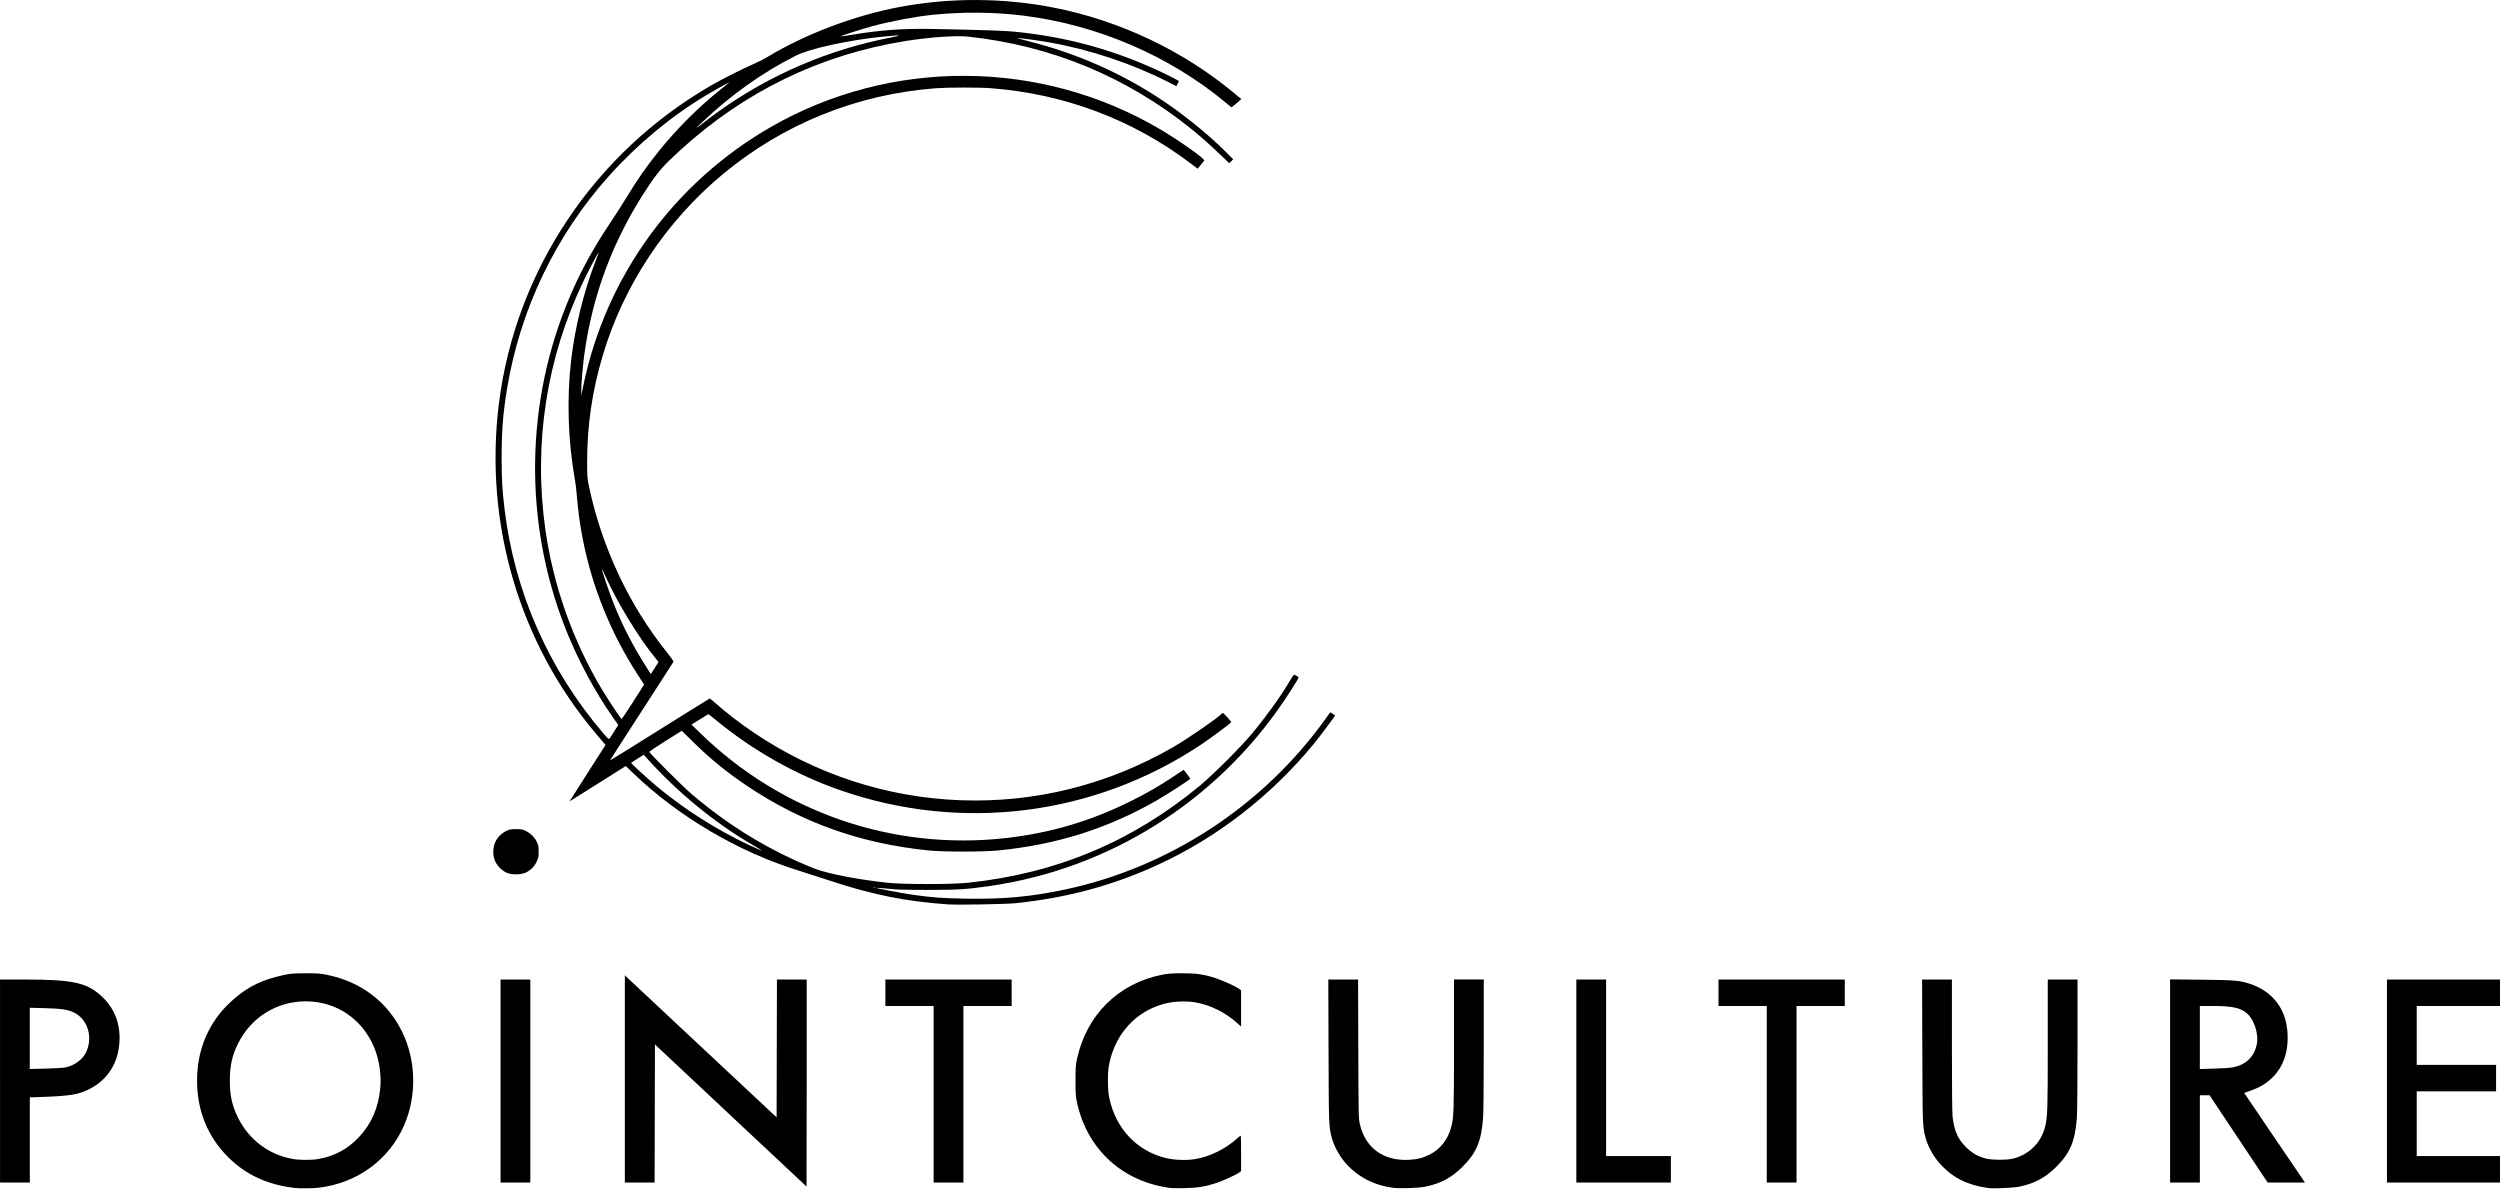
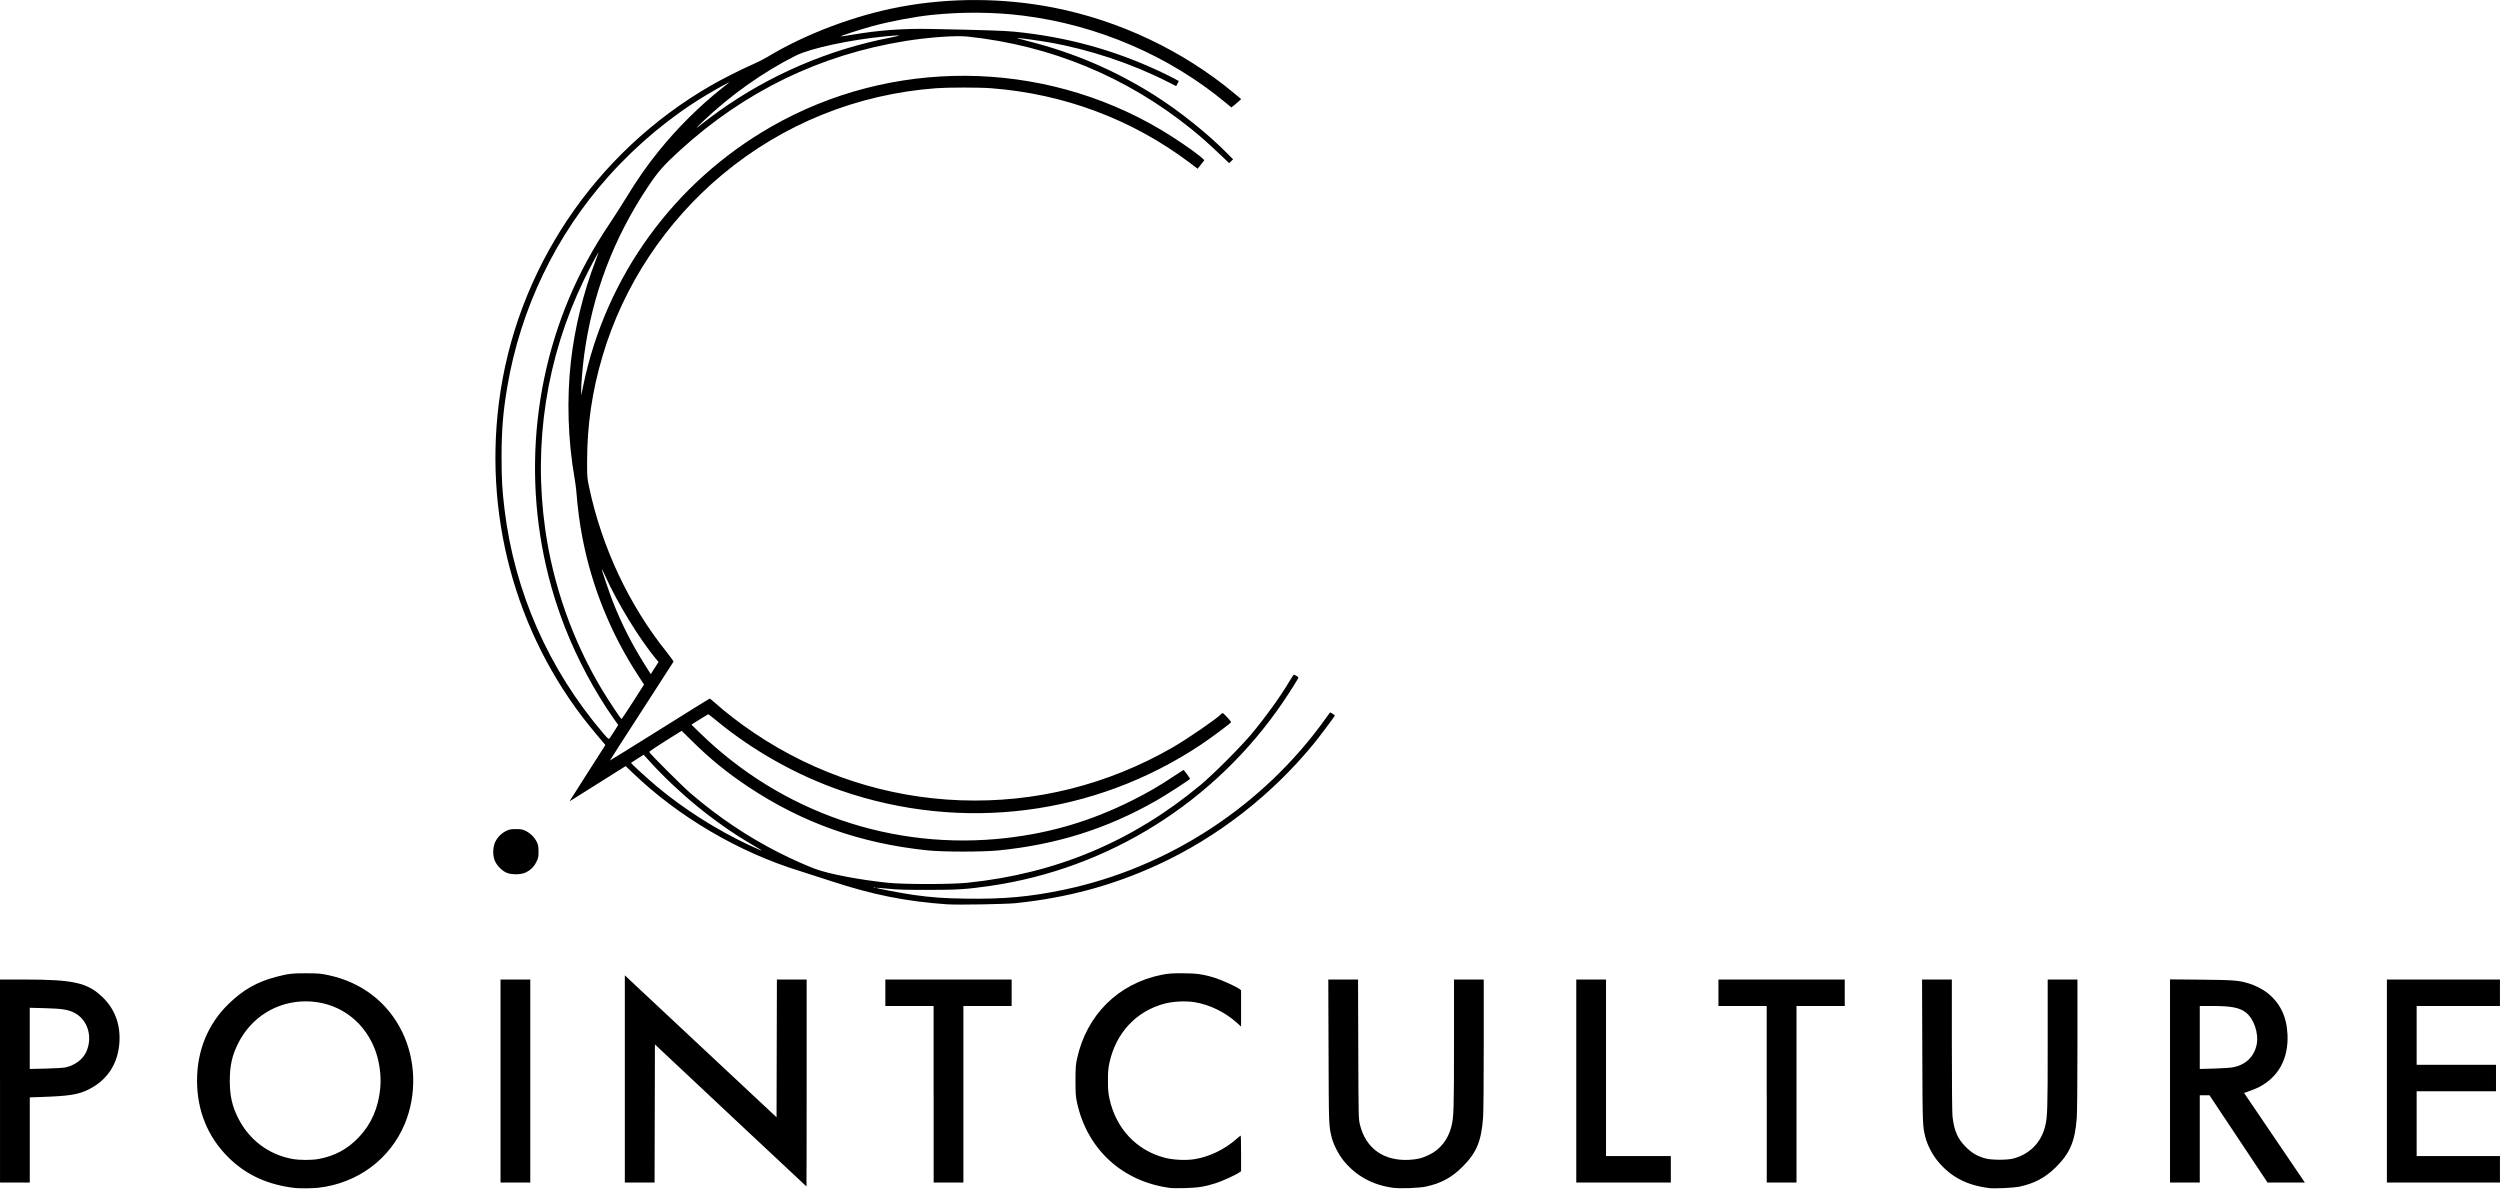
- <svg xmlns="http://www.w3.org/2000/svg" width="119.778" height="56.935" id="svg3047" version="1.1">
+ <svg xmlns="http://www.w3.org/2000/svg" width="100" height="47.534" id="svg3047" version="1.1">
  <defs id="defs3049" />
-   <g id="layer1" transform="translate(-180.1111,-566.7521)">
-     <path style="fill:#000000;fill-opacity:1" d="m 194.256,623.672 c -1.323,-0.153 -2.359,-0.63 -3.21,-1.476 -0.983,-0.977 -1.494,-2.232 -1.494,-3.668 0,-1.447 0.52,-2.713 1.51,-3.677 0.694,-0.675 1.367,-1.059 2.275,-1.296 0.58,-0.152 0.777,-0.175 1.457,-0.173 0.559,0.002 0.681,0.012 1.033,0.086 1.597,0.336 2.846,1.29 3.545,2.707 0.67,1.359 0.716,3.039 0.122,4.443 -0.714,1.687 -2.261,2.826 -4.13,3.04 -0.265,0.03 -0.892,0.037 -1.107,0.012 z m 1.098,-1.388 c 0.779,-0.136 1.416,-0.478 1.953,-1.048 0.598,-0.635 0.93,-1.397 1.023,-2.345 0.061,-0.623 -0.05,-1.371 -0.288,-1.946 -0.569,-1.373 -1.817,-2.218 -3.279,-2.218 -1.393,0 -2.618,0.762 -3.245,2.02 -0.286,0.573 -0.395,1.066 -0.395,1.781 0,0.715 0.109,1.208 0.395,1.781 0.525,1.052 1.471,1.766 2.612,1.969 0.336,0.06 0.894,0.062 1.225,0.004 z m 40.861,1.389 c -2.308,-0.288 -4.015,-1.841 -4.503,-4.099 -0.063,-0.291 -0.072,-0.423 -0.072,-1.045 0,-0.623 0.009,-0.755 0.072,-1.045 0.455,-2.102 1.978,-3.612 4.062,-4.028 0.301,-0.06 0.466,-0.072 0.98,-0.073 0.689,0 1.049,0.052 1.617,0.239 0.316,0.103 0.95,0.392 1.108,0.505 l 0.094,0.067 0,0.872 0,0.872 -0.194,-0.176 c -0.563,-0.509 -1.302,-0.871 -2.022,-0.99 -0.42,-0.069 -1.02,-0.043 -1.432,0.063 -1.363,0.35 -2.352,1.408 -2.66,2.842 -0.057,0.266 -0.071,0.432 -0.071,0.853 0,0.421 0.014,0.587 0.071,0.853 0.307,1.433 1.298,2.492 2.66,2.842 0.412,0.106 1.012,0.132 1.432,0.063 0.708,-0.117 1.443,-0.473 2,-0.969 0.099,-0.088 0.188,-0.16 0.198,-0.16 0.01,0 0.019,0.384 0.019,0.853 l 0,0.853 -0.094,0.067 c -0.16,0.114 -0.794,0.403 -1.11,0.505 -0.516,0.168 -0.876,0.225 -1.489,0.238 -0.305,0.006 -0.604,0.006 -0.665,-0.002 z m 10.628,-0.014 c -0.964,-0.131 -1.752,-0.561 -2.346,-1.281 -0.246,-0.299 -0.496,-0.781 -0.583,-1.13 -0.139,-0.553 -0.139,-0.567 -0.151,-4.137 l -0.011,-3.429 0.713,0 0.713,0 0.011,3.334 c 0.011,3.294 0.012,3.338 0.08,3.619 0.273,1.131 1.135,1.749 2.351,1.685 0.408,-0.021 0.633,-0.079 0.981,-0.249 0.517,-0.253 0.89,-0.73 1.045,-1.336 0.117,-0.458 0.128,-0.797 0.128,-3.969 l 0,-3.085 0.713,0 0.713,0 0,3.097 c 0,1.774 -0.014,3.279 -0.032,3.524 -0.085,1.134 -0.318,1.687 -0.995,2.36 -0.515,0.512 -1.023,0.785 -1.745,0.94 -0.334,0.072 -1.234,0.103 -1.584,0.056 z m 28.559,0.014 c -1.064,-0.135 -1.819,-0.531 -2.443,-1.281 -0.26,-0.313 -0.506,-0.785 -0.596,-1.144 -0.139,-0.553 -0.139,-0.567 -0.151,-4.137 l -0.011,-3.429 0.714,0 0.714,0 0,3.144 c 0,1.843 0.013,3.256 0.031,3.415 0.079,0.687 0.244,1.068 0.633,1.458 0.295,0.295 0.559,0.45 0.951,0.557 0.29,0.079 1.043,0.081 1.331,0.003 0.779,-0.21 1.323,-0.755 1.519,-1.523 0.117,-0.458 0.128,-0.797 0.128,-3.969 l 0,-3.085 0.713,0 0.713,0 0,3.097 c 0,1.844 -0.013,3.276 -0.033,3.54 -0.083,1.119 -0.326,1.687 -1.008,2.36 -0.502,0.495 -1.019,0.772 -1.731,0.924 -0.279,0.06 -1.205,0.104 -1.473,0.07 z m -60.285,-3.479 -3.627,-3.402 -0.008,3.308 -0.008,3.308 -0.713,0 -0.713,0 0,-4.964 0,-4.964 0.135,0.129 c 0.074,0.071 1.71,1.602 3.635,3.402 l 3.501,3.273 0.008,-3.3 0.008,-3.3 0.713,0 0.713,0 0,4.958 c 0,2.727 -0.004,4.957 -0.008,4.957 -0.004,0 -1.64,-1.532 -3.635,-3.403 z m -35.005,-1.649 0,-4.863 1.133,0 c 2.383,0 3.045,0.147 3.767,0.832 0.585,0.556 0.867,1.285 0.824,2.13 -0.053,1.057 -0.572,1.86 -1.494,2.313 -0.488,0.24 -0.911,0.306 -2.241,0.352 l -0.562,0.019 0,2.04 0,2.04 -0.713,0 -0.713,0 0,-4.863 z m 3.12,-0.649 c 0.438,-0.085 0.839,-0.377 1.004,-0.729 0.338,-0.721 0.084,-1.567 -0.568,-1.896 -0.295,-0.149 -0.601,-0.196 -1.41,-0.217 l -0.721,-0.019 0,1.467 0,1.467 0.752,-0.018 c 0.414,-0.01 0.838,-0.034 0.942,-0.055 z m 20.861,0.649 0,-4.863 0.713,0 0.713,0 0,4.863 0,4.863 -0.713,0 -0.713,0 0,-4.863 z m 20.75,0.634 0,-4.229 -1.156,0 -1.156,0 0,-0.634 0,-0.634 3.025,0 3.025,0 0,0.634 0,0.634 -1.156,0 -1.156,0 0,4.229 0,4.229 -0.713,0 -0.713,0 0,-4.229 z m 30.792,-0.634 0,-4.863 0.713,0 0.713,0 0,4.229 0,4.229 1.552,0 1.552,0 0,0.634 0,0.634 -2.265,0 -2.265,0 0,-4.863 z m 9.124,0.634 0,-4.229 -1.156,0 -1.156,0 0,-0.634 0,-0.634 3.025,0 3.025,0 0,0.634 0,0.634 -1.156,0 -1.156,0 0,4.229 0,4.229 -0.713,0 -0.713,0 0,-4.229 z m 19.324,-0.637 0,-4.866 1.497,0.015 c 1.583,0.016 1.798,0.033 2.291,0.184 0.278,0.085 0.617,0.253 0.822,0.407 0.646,0.486 0.979,1.148 1.019,2.03 0.053,1.162 -0.43,2.047 -1.383,2.535 -0.078,0.04 -0.267,0.118 -0.419,0.172 l -0.276,0.099 1.127,1.662 c 0.62,0.914 1.275,1.879 1.455,2.145 l 0.327,0.483 -0.893,0 -0.893,0 -1.391,-2.09 -1.391,-2.09 -0.233,0 -0.233,0 0,2.091 0,2.091 -0.713,0 -0.713,0 0,-4.866 z m 3.056,-0.661 c 0.588,-0.128 0.978,-0.512 1.094,-1.078 0.111,-0.541 -0.137,-1.262 -0.536,-1.555 -0.307,-0.225 -0.688,-0.296 -1.595,-0.298 l -0.594,0 0,1.51 0,1.51 0.705,-0.02 c 0.439,-0.012 0.788,-0.038 0.926,-0.068 z m 7.334,0.664 0,-4.863 2.709,0 2.709,0 0,0.634 0,0.634 -1.996,0 -1.996,0 0,1.41 0,1.41 1.901,0 1.901,0 0,0.634 0,0.634 -1.901,0 -1.901,0 0,1.552 0,1.552 1.996,0 1.996,0 0,0.634 0,0.634 -2.709,0 -2.709,0 0,-4.863 z m -68.933,-8.462 c -2.023,-0.141 -3.597,-0.455 -5.623,-1.122 -0.575,-0.189 -1.259,-0.41 -1.521,-0.491 -2.906,-0.897 -5.797,-2.6 -7.968,-4.693 l -0.335,-0.323 -1.218,0.767 c -0.67,0.422 -1.275,0.802 -1.344,0.845 l -0.126,0.077 0.066,-0.11 c 0.036,-0.061 0.422,-0.667 0.858,-1.348 l 0.792,-1.238 -0.066,-0.08 c -0.036,-0.044 -0.21,-0.25 -0.385,-0.457 -3.686,-4.354 -5.375,-10.102 -4.654,-15.836 0.799,-6.358 4.576,-12.01 10.184,-15.238 0.524,-0.302 1.463,-0.775 1.997,-1.008 0.219,-0.095 0.525,-0.25 0.681,-0.345 1.81,-1.097 4.183,-1.994 6.354,-2.4 2.41,-0.451 4.949,-0.44 7.367,0.034 3.15,0.617 6.194,2.06 8.64,4.095 l 0.345,0.287 -0.15,0.136 c -0.083,0.075 -0.189,0.164 -0.237,0.198 l -0.087,0.062 -0.251,-0.209 c -2.719,-2.263 -6.161,-3.743 -9.739,-4.188 -1.384,-0.172 -2.906,-0.184 -4.355,-0.033 -0.823,0.086 -2.002,0.309 -2.85,0.539 -0.529,0.144 -1.548,0.472 -1.528,0.492 0.007,0.007 0.261,-0.029 0.564,-0.081 1.278,-0.218 2.443,-0.303 3.793,-0.276 2.508,0.051 3.486,0.082 3.965,0.13 2.473,0.243 4.728,0.856 6.938,1.885 0.27,0.126 0.594,0.285 0.72,0.354 l 0.229,0.126 -0.063,0.123 -0.063,0.123 -0.388,-0.198 c -1.75,-0.89 -3.772,-1.562 -5.726,-1.904 -0.487,-0.085 -1.383,-0.208 -1.499,-0.205 -0.038,0 0.205,0.071 0.54,0.156 2.198,0.557 4.176,1.408 6.069,2.61 1.17,0.743 2.523,1.826 3.436,2.751 l 0.294,0.297 -0.095,0.091 -0.095,0.091 -0.465,-0.441 c -0.55,-0.521 -0.926,-0.854 -1.359,-1.203 -3.105,-2.501 -6.734,-3.999 -10.707,-4.42 -0.566,-0.06 -1.858,0.032 -2.978,0.212 -4.085,0.656 -7.707,2.412 -10.803,5.239 -0.789,0.72 -1.044,1.011 -1.532,1.741 -1.653,2.477 -2.669,5.16 -3.061,8.08 -0.069,0.514 -0.143,1.398 -0.141,1.679 l 0.002,0.238 0.108,-0.517 c 1.088,-5.204 4.345,-9.681 8.978,-12.343 5.756,-3.307 12.941,-3.261 18.661,0.12 0.912,0.539 2.151,1.418 2.098,1.489 -0.015,0.02 -0.092,0.117 -0.17,0.215 l -0.143,0.178 -0.378,-0.285 c -2.761,-2.08 -6.027,-3.305 -9.524,-3.572 -0.564,-0.043 -2.052,-0.043 -2.63,0 -3.799,0.286 -7.334,1.713 -10.241,4.137 -2.717,2.265 -4.733,5.313 -5.729,8.66 -0.51,1.714 -0.75,3.342 -0.75,5.089 0,0.738 0.004,0.792 0.096,1.223 0.613,2.895 1.918,5.666 3.73,7.923 0.18,0.225 0.321,0.425 0.313,0.444 -0.008,0.019 -0.698,1.09 -1.534,2.38 -0.835,1.289 -1.516,2.348 -1.512,2.353 0.004,0.005 1.078,-0.661 2.386,-1.481 1.308,-0.82 2.387,-1.49 2.398,-1.49 0.01,0 0.135,0.104 0.278,0.23 0.528,0.467 1.173,0.963 1.837,1.411 2.951,1.992 6.37,3.108 9.905,3.235 3.566,0.128 7.026,-0.734 10.155,-2.53 0.687,-0.394 2.177,-1.418 2.328,-1.6 0.022,-0.026 0.056,-0.048 0.076,-0.048 0.041,2e-5 0.4,0.392 0.4,0.437 0,0.038 -0.951,0.747 -1.441,1.074 -5.106,3.403 -11.452,4.21 -17.265,2.195 -2.14,-0.742 -4.24,-1.927 -5.999,-3.386 -0.181,-0.15 -0.338,-0.269 -0.348,-0.265 -0.011,0.004 -0.196,0.118 -0.411,0.253 l -0.392,0.245 0.423,0.412 c 3.912,3.809 9.258,5.64 14.663,5.022 2.143,-0.245 4.076,-0.821 6.019,-1.795 0.779,-0.39 1.328,-0.709 2.014,-1.169 0.245,-0.165 0.453,-0.299 0.461,-0.299 0.019,0 0.313,0.398 0.313,0.424 0,0.038 -1.16,0.788 -1.641,1.061 -2.363,1.34 -4.734,2.088 -7.514,2.37 -0.768,0.078 -2.67,0.078 -3.421,0 -3.217,-0.333 -5.99,-1.316 -8.585,-3.042 -1.026,-0.682 -1.819,-1.329 -2.716,-2.212 l -0.482,-0.475 -0.776,0.486 c -0.427,0.267 -0.776,0.504 -0.777,0.526 -0.002,0.056 1.592,1.649 1.995,1.994 1.328,1.137 2.723,2.073 4.218,2.83 0.573,0.29 1.289,0.612 1.721,0.774 0.664,0.249 2.111,0.527 3.501,0.673 0.762,0.08 3.02,0.08 3.801,0 4.238,-0.434 7.913,-1.972 11.167,-4.676 0.61,-0.507 1.949,-1.846 2.458,-2.458 0.696,-0.836 1.366,-1.769 1.817,-2.526 0.101,-0.17 0.195,-0.309 0.209,-0.309 0.041,0 0.22,0.109 0.22,0.134 0,0.037 -0.398,0.673 -0.72,1.149 -3.247,4.796 -8.353,8.008 -14.045,8.835 -1.142,0.166 -1.561,0.193 -3.006,0.192 -1.061,0 -1.463,-0.012 -1.897,-0.057 -0.303,-0.031 -0.556,-0.05 -0.563,-0.043 -0.021,0.021 1.291,0.27 1.785,0.339 0.912,0.127 1.422,0.163 2.533,0.18 1.796,0.028 3.084,-0.091 4.715,-0.437 4.982,-1.054 9.505,-4.015 12.481,-8.171 0.119,-0.166 0.22,-0.306 0.225,-0.312 0.014,-0.017 0.235,0.123 0.235,0.149 0,0.03 -0.768,1.054 -1.028,1.369 -2.031,2.469 -4.618,4.474 -7.462,5.781 -2.157,0.992 -4.346,1.582 -6.811,1.838 -0.467,0.048 -2.77,0.089 -3.231,0.057 z m -3.493,-0.823 c -0.011,-0.011 -0.038,-0.012 -0.061,-0.002 -0.025,0.01 -0.018,0.018 0.019,0.019 0.033,0.002 0.052,-0.006 0.042,-0.017 z m -5.519,-1.814 c -0.052,-0.032 -0.259,-0.155 -0.459,-0.273 -1.734,-1.02 -3.48,-2.451 -4.88,-4 l -0.236,-0.261 -0.296,0.188 c -0.163,0.103 -0.302,0.194 -0.309,0.201 -0.018,0.018 0.81,0.775 1.243,1.136 1.305,1.09 2.867,2.081 4.447,2.82 0.516,0.241 0.677,0.303 0.491,0.189 z m -6.989,-5.65 0.194,-0.308 -0.218,-0.31 c -0.902,-1.28 -1.736,-2.841 -2.332,-4.363 -1.99,-5.084 -1.908,-10.815 0.227,-15.844 0.499,-1.176 1.127,-2.331 1.875,-3.446 0.256,-0.381 0.622,-0.951 0.814,-1.267 0.553,-0.909 0.986,-1.53 1.575,-2.262 0.889,-1.104 1.951,-2.159 3.033,-3.015 0.183,-0.145 0.34,-0.271 0.348,-0.28 0.038,-0.041 -0.657,0.343 -1.093,0.604 -1.697,1.016 -3.3,2.345 -4.674,3.877 -2.542,2.833 -4.243,6.371 -4.873,10.132 -0.201,1.2 -0.268,2.037 -0.27,3.342 0,1.042 0.028,1.564 0.14,2.491 0.476,3.965 2.12,7.691 4.748,10.759 0.187,0.219 0.246,0.269 0.275,0.238 0.02,-0.022 0.124,-0.178 0.231,-0.348 z m 0.906,-1.421 0.527,-0.826 -0.287,-0.44 c -1.297,-1.988 -2.209,-4.236 -2.658,-6.556 -0.144,-0.744 -0.225,-1.359 -0.307,-2.344 -0.009,-0.113 -0.044,-0.363 -0.078,-0.554 -0.317,-1.827 -0.377,-3.791 -0.171,-5.607 0.181,-1.592 0.598,-3.29 1.181,-4.807 0.085,-0.222 0.151,-0.404 0.146,-0.404 -0.025,0 -0.456,0.813 -0.708,1.334 -1.79,3.709 -2.429,7.818 -1.854,11.923 0.379,2.706 1.323,5.372 2.73,7.714 0.299,0.497 0.896,1.394 0.928,1.394 0.013,0 0.262,-0.372 0.552,-0.826 z m 1.098,-2.053 c -0.79,-0.951 -1.838,-2.662 -2.414,-3.939 -0.092,-0.204 -0.173,-0.367 -0.179,-0.361 -0.02,0.02 0.359,1.137 0.542,1.596 0.432,1.088 0.909,2.021 1.564,3.058 l 0.236,0.373 0.186,-0.291 0.186,-0.291 -0.121,-0.146 z m 2.267,-25.685 c 0.16,-0.127 0.499,-0.38 0.754,-0.562 2.431,-1.739 5.252,-2.949 8.205,-3.52 0.605,-0.117 0.542,-0.134 -0.225,-0.061 -1.679,0.16 -3.599,0.572 -4.298,0.922 -1.58,0.792 -3.147,1.906 -4.49,3.19 -0.374,0.358 -0.365,0.363 0.054,0.031 z m -9.398,35.941 c -0.244,-0.096 -0.506,-0.363 -0.6,-0.613 -0.101,-0.267 -0.083,-0.654 0.041,-0.896 0.114,-0.222 0.303,-0.406 0.523,-0.509 0.152,-0.071 0.222,-0.084 0.464,-0.084 0.246,0 0.309,0.012 0.46,0.086 0.228,0.112 0.432,0.315 0.535,0.532 0.07,0.148 0.083,0.218 0.083,0.46 1e-5,0.259 -0.01,0.305 -0.104,0.498 -0.114,0.231 -0.273,0.389 -0.509,0.505 -0.215,0.105 -0.651,0.116 -0.891,0.022 z" id="path3215" />
+   <g id="layer1" transform="translate(-180.1111,-576.1531)">
+     <path style="fill:#000000;fill-opacity:1" d="m 191.92,623.674 c -1.105,-0.128 -1.97,-0.526 -2.68,-1.232 -0.82,-0.816 -1.247,-1.863 -1.247,-3.062 0,-1.208 0.434,-2.265 1.261,-3.07 0.579,-0.564 1.141,-0.884 1.9,-1.082 0.484,-0.126 0.649,-0.146 1.217,-0.144 0.467,0.002 0.568,0.01 0.862,0.072 1.334,0.281 2.376,1.077 2.959,2.26 0.559,1.135 0.598,2.537 0.102,3.709 -0.596,1.408 -1.888,2.359 -3.448,2.538 -0.221,0.025 -0.745,0.031 -0.925,0.01 z m 0.917,-1.159 c 0.65,-0.113 1.182,-0.399 1.63,-0.875 0.499,-0.53 0.777,-1.166 0.854,-1.958 0.051,-0.52 -0.042,-1.145 -0.24,-1.624 -0.475,-1.147 -1.517,-1.851 -2.738,-1.851 -1.163,0 -2.186,0.637 -2.71,1.687 -0.239,0.479 -0.33,0.89 -0.33,1.487 0,0.597 0.091,1.009 0.33,1.487 0.438,0.878 1.228,1.474 2.181,1.644 0.281,0.05 0.747,0.052 1.023,0.003 z m 34.114,1.16 c -1.927,-0.24 -3.352,-1.537 -3.76,-3.422 -0.052,-0.243 -0.06,-0.353 -0.06,-0.873 0,-0.52 0.008,-0.63 0.06,-0.873 0.38,-1.755 1.651,-3.016 3.392,-3.363 0.251,-0.05 0.389,-0.06 0.818,-0.061 0.575,0 0.875,0.044 1.35,0.199 0.263,0.086 0.793,0.328 0.925,0.422 l 0.078,0.056 0,0.728 0,0.728 -0.162,-0.147 c -0.47,-0.425 -1.087,-0.728 -1.688,-0.827 -0.351,-0.058 -0.852,-0.036 -1.196,0.053 -1.138,0.292 -1.964,1.175 -2.22,2.373 -0.048,0.222 -0.059,0.361 -0.059,0.712 0,0.352 0.011,0.49 0.059,0.712 0.256,1.197 1.083,2.08 2.22,2.373 0.344,0.088 0.845,0.111 1.196,0.053 0.591,-0.097 1.205,-0.395 1.669,-0.809 0.082,-0.073 0.157,-0.133 0.165,-0.133 0.009,0 0.016,0.321 0.016,0.712 l 0,0.712 -0.078,0.056 c -0.134,0.095 -0.663,0.336 -0.927,0.422 -0.431,0.14 -0.731,0.188 -1.243,0.199 -0.255,0.005 -0.504,0.005 -0.555,-0.002 z m 8.873,-0.012 c -0.805,-0.109 -1.463,-0.469 -1.958,-1.069 -0.206,-0.249 -0.414,-0.652 -0.487,-0.943 -0.116,-0.462 -0.116,-0.473 -0.126,-3.454 l -0.01,-2.863 0.595,0 0.595,0 0.009,2.784 c 0.009,2.75 0.01,2.787 0.067,3.022 0.228,0.944 0.948,1.46 1.963,1.407 0.34,-0.018 0.528,-0.066 0.819,-0.208 0.432,-0.211 0.743,-0.61 0.873,-1.115 0.098,-0.382 0.107,-0.665 0.107,-3.313 l 0,-2.576 0.595,0 0.595,0 0,2.585 c 0,1.481 -0.011,2.738 -0.027,2.942 -0.071,0.947 -0.265,1.409 -0.831,1.97 -0.43,0.427 -0.854,0.656 -1.457,0.785 -0.279,0.06 -1.03,0.086 -1.322,0.047 z m 23.843,0.012 c -0.889,-0.113 -1.519,-0.443 -2.04,-1.069 -0.217,-0.261 -0.423,-0.655 -0.498,-0.955 -0.116,-0.462 -0.116,-0.473 -0.126,-3.454 l -0.01,-2.863 0.596,0 0.596,0 0,2.625 c 0,1.538 0.011,2.718 0.026,2.851 0.066,0.573 0.204,0.892 0.528,1.217 0.246,0.247 0.466,0.376 0.794,0.465 0.242,0.066 0.871,0.067 1.111,0.003 0.65,-0.175 1.104,-0.63 1.268,-1.271 0.098,-0.382 0.107,-0.665 0.107,-3.313 l 0,-2.576 0.595,0 0.595,0 0,2.585 c 0,1.54 -0.011,2.735 -0.028,2.956 -0.07,0.934 -0.272,1.409 -0.841,1.97 -0.419,0.414 -0.851,0.644 -1.445,0.772 -0.233,0.05 -1.006,0.087 -1.23,0.058 z m -50.331,-2.904 -3.028,-2.841 -0.007,2.762 -0.007,2.762 -0.595,0 -0.595,0 0,-4.145 0,-4.145 0.112,0.108 c 0.062,0.059 1.428,1.338 3.035,2.84 l 2.922,2.732 0.007,-2.755 0.007,-2.755 0.595,0 0.595,0 0,4.139 c 0,2.277 -0.003,4.139 -0.007,4.139 -0.003,0 -1.369,-1.279 -3.035,-2.841 z m -29.225,-1.377 0,-4.06 0.946,0 c 1.989,0 2.542,0.122 3.145,0.695 0.488,0.464 0.724,1.072 0.688,1.778 -0.045,0.883 -0.478,1.553 -1.248,1.931 -0.408,0.2 -0.761,0.256 -1.871,0.294 l -0.469,0.016 0,1.703 0,1.703 -0.595,0 -0.595,0 0,-4.06 z m 2.605,-0.542 c 0.365,-0.071 0.701,-0.314 0.838,-0.608 0.282,-0.602 0.07,-1.308 -0.474,-1.583 -0.246,-0.124 -0.502,-0.164 -1.177,-0.181 l -0.602,-0.016 0,1.224 0,1.224 0.628,-0.015 c 0.345,-0.008 0.7,-0.029 0.787,-0.046 z m 17.416,0.542 0,-4.06 0.595,0 0.595,0 0,4.06 0,4.06 -0.595,0 -0.595,0 0,-4.06 z m 17.323,0.529 0,-3.531 -0.965,0 -0.965,0 0,-0.529 0,-0.529 2.526,0 2.526,0 0,0.529 0,0.529 -0.965,0 -0.965,0 0,3.531 0,3.531 -0.595,0 -0.595,0 0,-3.531 z m 25.707,-0.529 0,-4.06 0.595,0 0.595,0 0,3.531 0,3.531 1.296,0 1.296,0 0,0.529 0,0.529 -1.891,0 -1.891,0 0,-4.06 z m 7.617,0.529 0,-3.531 -0.965,0 -0.965,0 0,-0.529 0,-0.529 2.526,0 2.526,0 0,0.529 0,0.529 -0.965,0 -0.965,0 0,3.531 0,3.531 -0.595,0 -0.595,0 0,-3.531 z m 16.133,-0.532 0,-4.063 1.25,0.012 c 1.322,0.013 1.502,0.028 1.912,0.154 0.232,0.071 0.515,0.212 0.686,0.34 0.54,0.406 0.817,0.959 0.851,1.695 0.044,0.97 -0.359,1.709 -1.155,2.116 -0.065,0.034 -0.223,0.098 -0.35,0.144 l -0.231,0.083 0.941,1.387 c 0.518,0.763 1.064,1.569 1.215,1.791 l 0.273,0.403 -0.746,0 -0.746,0 -1.161,-1.745 -1.161,-1.745 -0.194,0 -0.194,0 0,1.746 0,1.746 -0.595,0 -0.595,0 0,-4.063 z m 2.552,-0.552 c 0.491,-0.107 0.816,-0.427 0.913,-0.9 0.093,-0.452 -0.114,-1.054 -0.447,-1.298 -0.256,-0.188 -0.575,-0.247 -1.332,-0.249 l -0.496,0 0,1.26 0,1.26 0.588,-0.017 c 0.366,-0.01 0.658,-0.032 0.773,-0.057 z m 6.123,0.555 0,-4.06 2.261,0 2.261,0 0,0.529 0,0.529 -1.666,0 -1.666,0 0,1.177 0,1.177 1.587,0 1.587,0 0,0.529 0,0.529 -1.587,0 -1.587,0 0,1.296 0,1.296 1.666,0 1.666,0 0,0.529 0,0.529 -2.261,0 -2.261,0 0,-4.06 z m -57.551,-7.065 c -1.689,-0.117 -3.003,-0.38 -4.695,-0.936 -0.48,-0.158 -1.051,-0.342 -1.27,-0.41 -2.426,-0.749 -4.84,-2.171 -6.653,-3.918 l -0.28,-0.269 -1.017,0.64 c -0.559,0.352 -1.064,0.67 -1.122,0.705 l -0.105,0.065 0.055,-0.092 c 0.03,-0.051 0.352,-0.557 0.716,-1.126 l 0.661,-1.034 -0.055,-0.067 c -0.03,-0.037 -0.175,-0.208 -0.322,-0.381 -3.077,-3.635 -4.487,-8.434 -3.885,-13.221 0.667,-5.308 3.821,-10.027 8.502,-12.722 0.437,-0.252 1.221,-0.647 1.667,-0.841 0.182,-0.079 0.438,-0.209 0.569,-0.288 1.511,-0.916 3.493,-1.665 5.305,-2.004 2.012,-0.377 4.132,-0.367 6.15,0.028 2.629,0.515 5.171,1.72 7.213,3.419 l 0.288,0.24 -0.126,0.114 c -0.069,0.062 -0.158,0.137 -0.198,0.165 l -0.072,0.052 -0.209,-0.174 c -2.27,-1.889 -5.143,-3.125 -8.131,-3.497 -1.155,-0.144 -2.426,-0.153 -3.636,-0.028 -0.687,0.071 -1.671,0.258 -2.38,0.45 -0.442,0.12 -1.292,0.394 -1.275,0.411 0.006,0.006 0.218,-0.025 0.471,-0.068 1.067,-0.182 2.039,-0.253 3.166,-0.23 2.094,0.042 2.91,0.069 3.311,0.108 2.065,0.203 3.947,0.715 5.792,1.574 0.225,0.105 0.496,0.238 0.601,0.296 l 0.191,0.105 -0.052,0.102 -0.052,0.102 -0.324,-0.165 c -1.461,-0.743 -3.149,-1.304 -4.781,-1.59 -0.406,-0.071 -1.155,-0.173 -1.251,-0.171 -0.032,0 0.171,0.059 0.451,0.13 1.835,0.465 3.486,1.176 5.067,2.179 0.977,0.62 2.106,1.524 2.869,2.296 l 0.245,0.248 -0.079,0.076 -0.079,0.076 -0.388,-0.368 c -0.459,-0.435 -0.773,-0.713 -1.135,-1.004 -2.592,-2.088 -5.622,-3.338 -8.939,-3.69 -0.472,-0.05 -1.551,0.027 -2.486,0.177 -3.411,0.548 -6.434,2.014 -9.019,4.374 -0.658,0.601 -0.872,0.844 -1.279,1.453 -1.38,2.068 -2.228,4.308 -2.555,6.746 -0.058,0.429 -0.12,1.167 -0.118,1.402 l 0.002,0.198 0.09,-0.432 c 0.909,-4.345 3.627,-8.082 7.496,-10.305 4.805,-2.761 10.804,-2.722 15.58,0.101 0.761,0.45 1.796,1.184 1.751,1.243 -0.013,0.017 -0.077,0.098 -0.142,0.18 l -0.119,0.149 -0.315,-0.238 c -2.305,-1.737 -5.032,-2.759 -7.951,-2.982 -0.47,-0.036 -1.714,-0.036 -2.196,0 -3.171,0.238 -6.123,1.431 -8.55,3.454 -2.268,1.891 -3.952,4.435 -4.783,7.23 -0.426,1.431 -0.626,2.79 -0.626,4.249 0,0.616 0.003,0.661 0.08,1.021 0.512,2.417 1.601,4.731 3.114,6.615 0.151,0.188 0.268,0.354 0.261,0.371 -0.007,0.016 -0.583,0.91 -1.281,1.987 -0.697,1.076 -1.265,1.961 -1.262,1.965 0.003,0.004 0.9,-0.552 1.992,-1.236 1.092,-0.684 1.993,-1.244 2.002,-1.244 0.008,0 0.113,0.086 0.232,0.192 0.441,0.39 0.979,0.804 1.533,1.178 2.464,1.663 5.318,2.595 8.269,2.701 2.977,0.107 5.866,-0.613 8.479,-2.113 0.574,-0.329 1.817,-1.184 1.943,-1.336 0.018,-0.022 0.047,-0.04 0.063,-0.04 0.034,2e-5 0.334,0.327 0.334,0.365 0,0.032 -0.794,0.624 -1.203,0.897 -4.263,2.841 -9.561,3.515 -14.414,1.833 -1.787,-0.619 -3.54,-1.609 -5.009,-2.827 -0.151,-0.125 -0.282,-0.225 -0.291,-0.221 -0.009,0.003 -0.164,0.099 -0.343,0.211 l -0.327,0.204 0.353,0.344 c 3.266,3.18 7.729,4.709 12.241,4.192 1.789,-0.205 3.403,-0.686 5.025,-1.498 0.65,-0.326 1.109,-0.592 1.681,-0.976 0.205,-0.137 0.378,-0.25 0.385,-0.25 0.016,0 0.261,0.332 0.261,0.354 0,0.032 -0.969,0.658 -1.37,0.885 -1.972,1.119 -3.953,1.743 -6.273,1.979 -0.641,0.065 -2.229,0.065 -2.856,0 -2.685,-0.278 -5.001,-1.098 -7.167,-2.539 -0.856,-0.57 -1.519,-1.109 -2.267,-1.847 l -0.403,-0.397 -0.648,0.406 c -0.356,0.223 -0.648,0.421 -0.649,0.439 -0.002,0.047 1.329,1.377 1.665,1.664 1.109,0.949 2.274,1.731 3.521,2.363 0.478,0.242 1.076,0.511 1.437,0.646 0.555,0.208 1.762,0.44 2.923,0.561 0.636,0.067 2.522,0.067 3.174,0 3.539,-0.362 6.606,-1.647 9.323,-3.904 0.51,-0.423 1.627,-1.541 2.052,-2.052 0.581,-0.698 1.141,-1.477 1.517,-2.109 0.084,-0.142 0.163,-0.258 0.174,-0.258 0.034,0 0.184,0.091 0.184,0.112 0,0.031 -0.333,0.562 -0.602,0.959 -2.711,4.004 -6.974,6.686 -11.726,7.376 -0.953,0.138 -1.304,0.161 -2.509,0.161 -0.886,0 -1.221,-0.01 -1.583,-0.047 -0.253,-0.026 -0.464,-0.042 -0.47,-0.036 -0.018,0.018 1.078,0.226 1.49,0.283 0.761,0.106 1.188,0.136 2.115,0.15 1.5,0.023 2.574,-0.076 3.937,-0.364 4.16,-0.88 7.936,-3.352 10.42,-6.822 0.099,-0.138 0.184,-0.256 0.188,-0.261 0.012,-0.014 0.196,0.103 0.196,0.124 0,0.025 -0.641,0.88 -0.858,1.143 -1.696,2.062 -3.856,3.735 -6.23,4.827 -1.801,0.828 -3.628,1.321 -5.686,1.534 -0.39,0.04 -2.313,0.074 -2.698,0.047 z m -2.916,-0.687 c -0.009,-0.009 -0.032,-0.01 -0.051,-0.002 -0.021,0.008 -0.015,0.015 0.016,0.016 0.028,0.002 0.043,-0.005 0.035,-0.014 z m -4.608,-1.515 c -0.044,-0.027 -0.216,-0.129 -0.384,-0.228 -1.447,-0.852 -2.905,-2.047 -4.074,-3.339 l -0.197,-0.218 -0.247,0.157 c -0.136,0.086 -0.252,0.162 -0.258,0.168 -0.015,0.015 0.676,0.647 1.038,0.949 1.089,0.91 2.394,1.738 3.713,2.354 0.43,0.201 0.565,0.253 0.41,0.158 z m -5.835,-4.717 0.162,-0.257 -0.182,-0.259 c -0.753,-1.068 -1.45,-2.372 -1.947,-3.643 -1.661,-4.245 -1.593,-9.029 0.189,-13.228 0.417,-0.982 0.941,-1.946 1.565,-2.877 0.213,-0.318 0.519,-0.794 0.679,-1.058 0.462,-0.759 0.823,-1.278 1.315,-1.889 0.742,-0.921 1.629,-1.802 2.532,-2.517 0.153,-0.121 0.284,-0.226 0.291,-0.234 0.032,-0.034 -0.549,0.286 -0.912,0.504 -1.417,0.848 -2.755,1.958 -3.902,3.237 -2.122,2.365 -3.542,5.319 -4.068,8.459 -0.168,1.002 -0.224,1.701 -0.225,2.79 0,0.87 0.024,1.306 0.117,2.08 0.398,3.31 1.77,6.421 3.964,8.983 0.156,0.182 0.205,0.225 0.229,0.198 0.017,-0.018 0.104,-0.149 0.193,-0.29 z m 0.756,-1.186 0.44,-0.689 -0.24,-0.368 c -1.083,-1.659 -1.844,-3.536 -2.219,-5.474 -0.12,-0.621 -0.188,-1.135 -0.257,-1.957 -0.008,-0.095 -0.037,-0.303 -0.065,-0.463 -0.265,-1.525 -0.315,-3.165 -0.143,-4.681 0.151,-1.329 0.499,-2.747 0.986,-4.014 0.071,-0.185 0.126,-0.337 0.122,-0.337 -0.021,0 -0.381,0.679 -0.591,1.114 -1.495,3.096 -2.028,6.527 -1.548,9.954 0.317,2.259 1.104,4.485 2.279,6.44 0.249,0.415 0.748,1.164 0.775,1.164 0.011,0 0.218,-0.31 0.461,-0.689 z m 0.917,-1.714 c -0.659,-0.794 -1.534,-2.222 -2.015,-3.289 -0.077,-0.171 -0.144,-0.306 -0.149,-0.301 -0.017,0.017 0.3,0.949 0.452,1.333 0.361,0.908 0.759,1.687 1.306,2.553 l 0.197,0.312 0.156,-0.243 0.156,-0.243 -0.101,-0.122 z m 1.893,-21.444 c 0.134,-0.106 0.417,-0.317 0.629,-0.469 2.03,-1.452 4.385,-2.462 6.85,-2.939 0.505,-0.098 0.453,-0.112 -0.188,-0.051 -1.402,0.133 -3.004,0.477 -3.589,0.77 -1.319,0.662 -2.627,1.591 -3.748,2.663 -0.312,0.299 -0.305,0.303 0.045,0.025 z m -7.847,30.006 c -0.204,-0.08 -0.422,-0.303 -0.501,-0.512 -0.084,-0.223 -0.069,-0.546 0.034,-0.748 0.095,-0.185 0.253,-0.339 0.436,-0.425 0.127,-0.059 0.185,-0.07 0.387,-0.07 0.205,0 0.258,0.01 0.384,0.071 0.19,0.093 0.361,0.263 0.447,0.444 0.058,0.123 0.069,0.182 0.069,0.384 0,0.216 -0.008,0.255 -0.087,0.415 -0.095,0.193 -0.228,0.325 -0.425,0.421 -0.18,0.088 -0.543,0.097 -0.744,0.018 z" id="path3215" />
  </g>
</svg>
